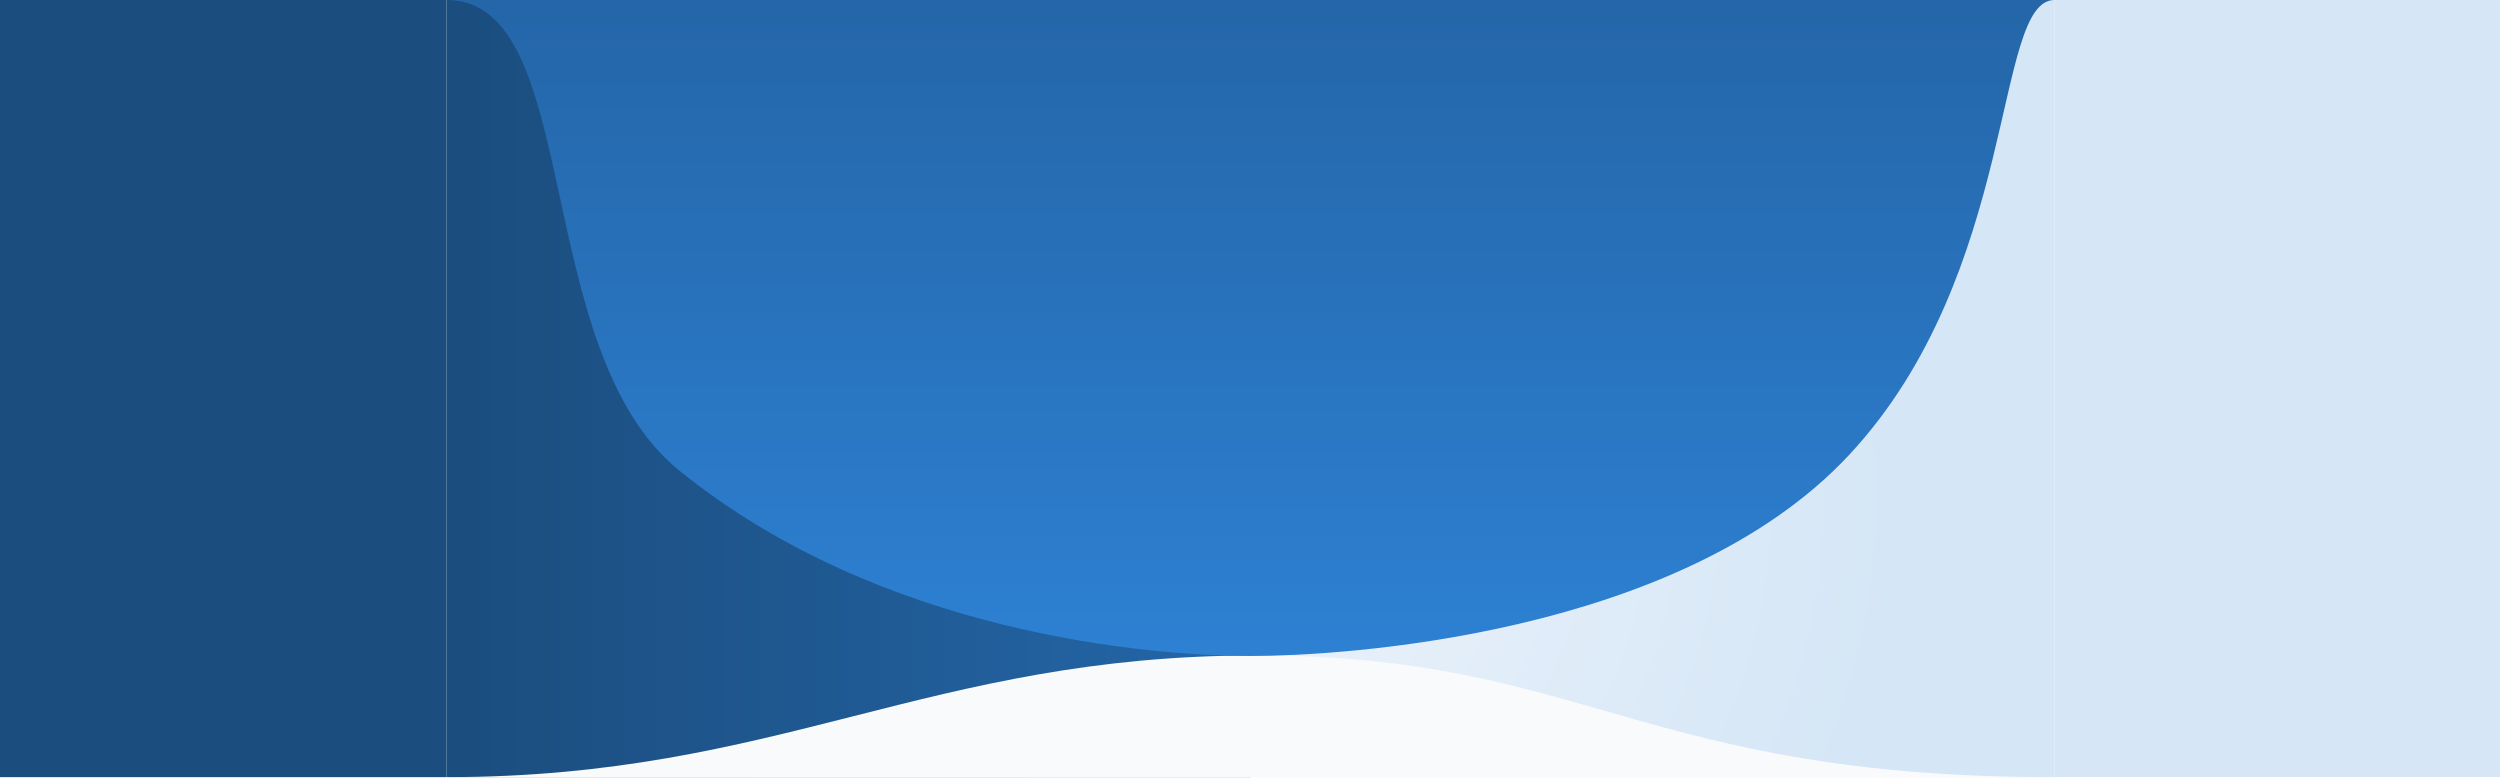
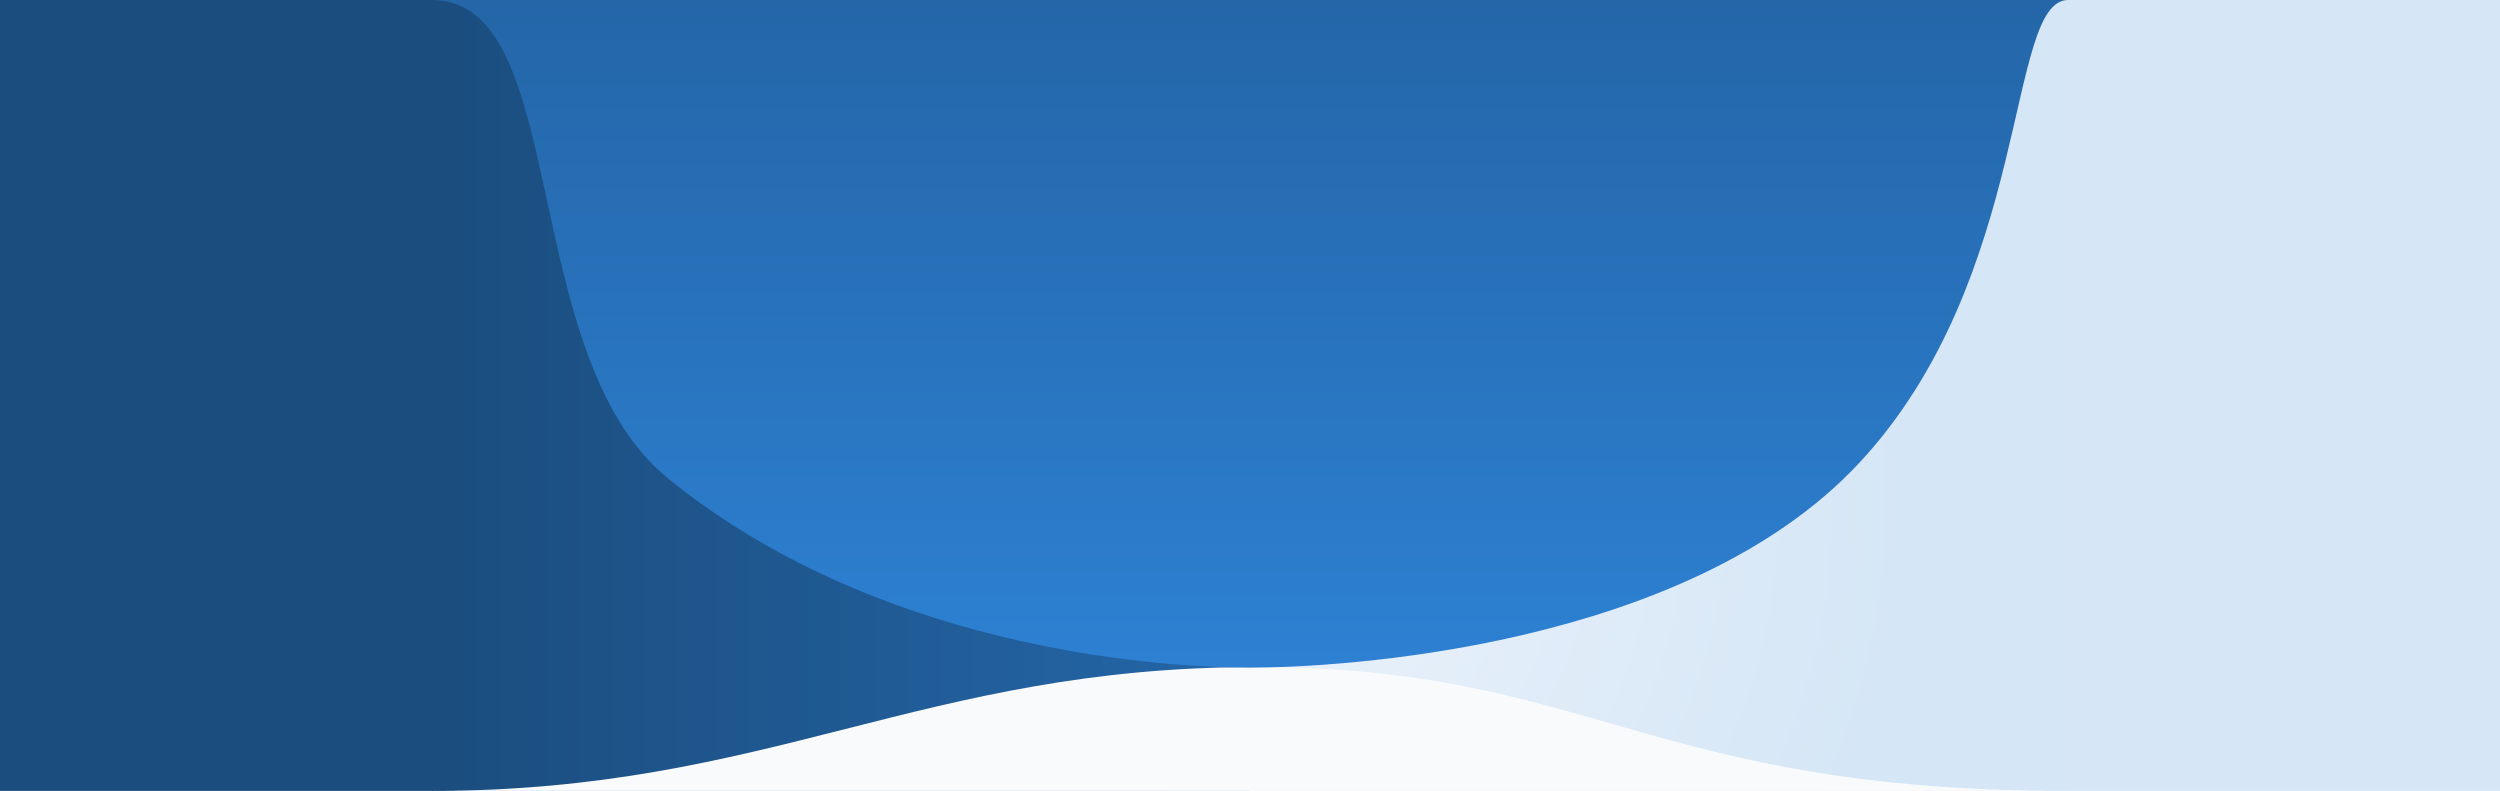
- <svg xmlns="http://www.w3.org/2000/svg" width="2239" height="696" viewBox="0 0 2239 696" fill="none">
-   <rect x="1840" width="399" height="696" fill="#D6E6F6" />
+ <svg xmlns="http://www.w3.org/2000/svg" width="2200" height="696" viewBox="0 0 2200 696" fill="none">
+   <rect x="1800" width="400" height="696" fill="#D6E6F6" />
  <path d="M0 0H400V696H0V0Z" fill="#1B4D7F" />
-   <path d="M1120 696V485.856V0H1840V696H1120Z" fill="url(#paint0_radial_14325_23039)" />
-   <path d="M400 696V485.856V0H1120V696H400Z" fill="url(#paint1_linear_14325_23039)" />
-   <path d="M1125.51 587C1419.92 587 1469.49 696 1840 696H400C697.914 696 831.099 587 1125.51 587Z" fill="#F9FAFB" />
-   <path d="M1121 587.5C1028.82 587.5 788.711 567.755 607.971 421.11C474.209 312.581 523 0 400 0H1840C1785 0 1808.5 244 1656 407.5C1503.5 571 1197.32 587.5 1121 587.5Z" fill="url(#paint2_linear_14325_23039)" />
+   <path d="M1100 696V485.856V0H1820V696H1100Z" fill="url(#paint0_radial_14325_23039)" />
+   <path d="M380 696V485.856V0H1100V696H380Z" fill="url(#paint1_linear_14325_23039)" />
+   <path d="M1105.51 587C1399.92 587 1449.49 696 1820 696H380C677.914 696 811.099 587 1105.51 587Z" fill="#F9FAFB" />
+   <path d="M1101 587.5C1008.82 587.5 768.711 567.755 587.971 421.11C454.209 312.581 503 0 380 0H1820C1765 0 1788.5 244 1636 407.5C1483.5 571 1177.32 587.5 1101 587.5Z" fill="url(#paint2_linear_14325_23039)" />
  <defs>
-     <radialGradient id="paint0_radial_14325_23039" cx="0" cy="0" r="1" gradientUnits="userSpaceOnUse" gradientTransform="translate(1139.19 489.929) rotate(-55.1537) scale(596.477 546.658)">
+     <radialGradient id="paint0_radial_14325_23039" cx="0" cy="0" r="1" gradientUnits="userSpaceOnUse" gradientTransform="translate(1119.19 489.929) rotate(-55.1537) scale(596.477 546.658)">
      <stop stop-color="#EAF2FB" />
      <stop offset="1" stop-color="#D5E6F6" />
    </radialGradient>
-     <linearGradient id="paint1_linear_14325_23039" x1="400" y1="569.051" x2="1120" y2="569.051" gradientUnits="userSpaceOnUse">
+     <linearGradient id="paint1_linear_14325_23039" x1="380" y1="569.051" x2="1100" y2="569.051" gradientUnits="userSpaceOnUse">
      <stop stop-color="#1B4D7E" />
      <stop offset="1" stop-color="#2466A8" />
    </linearGradient>
-     <linearGradient id="paint2_linear_14325_23039" x1="1119.92" y1="1.53677e-05" x2="1119.92" y2="579.283" gradientUnits="userSpaceOnUse">
+     <linearGradient id="paint2_linear_14325_23039" x1="1099.92" y1="1.53677e-05" x2="1099.92" y2="579.283" gradientUnits="userSpaceOnUse">
      <stop stop-color="#2466A8" />
      <stop offset="1" stop-color="#2D80D2" />
    </linearGradient>
  </defs>
</svg>
